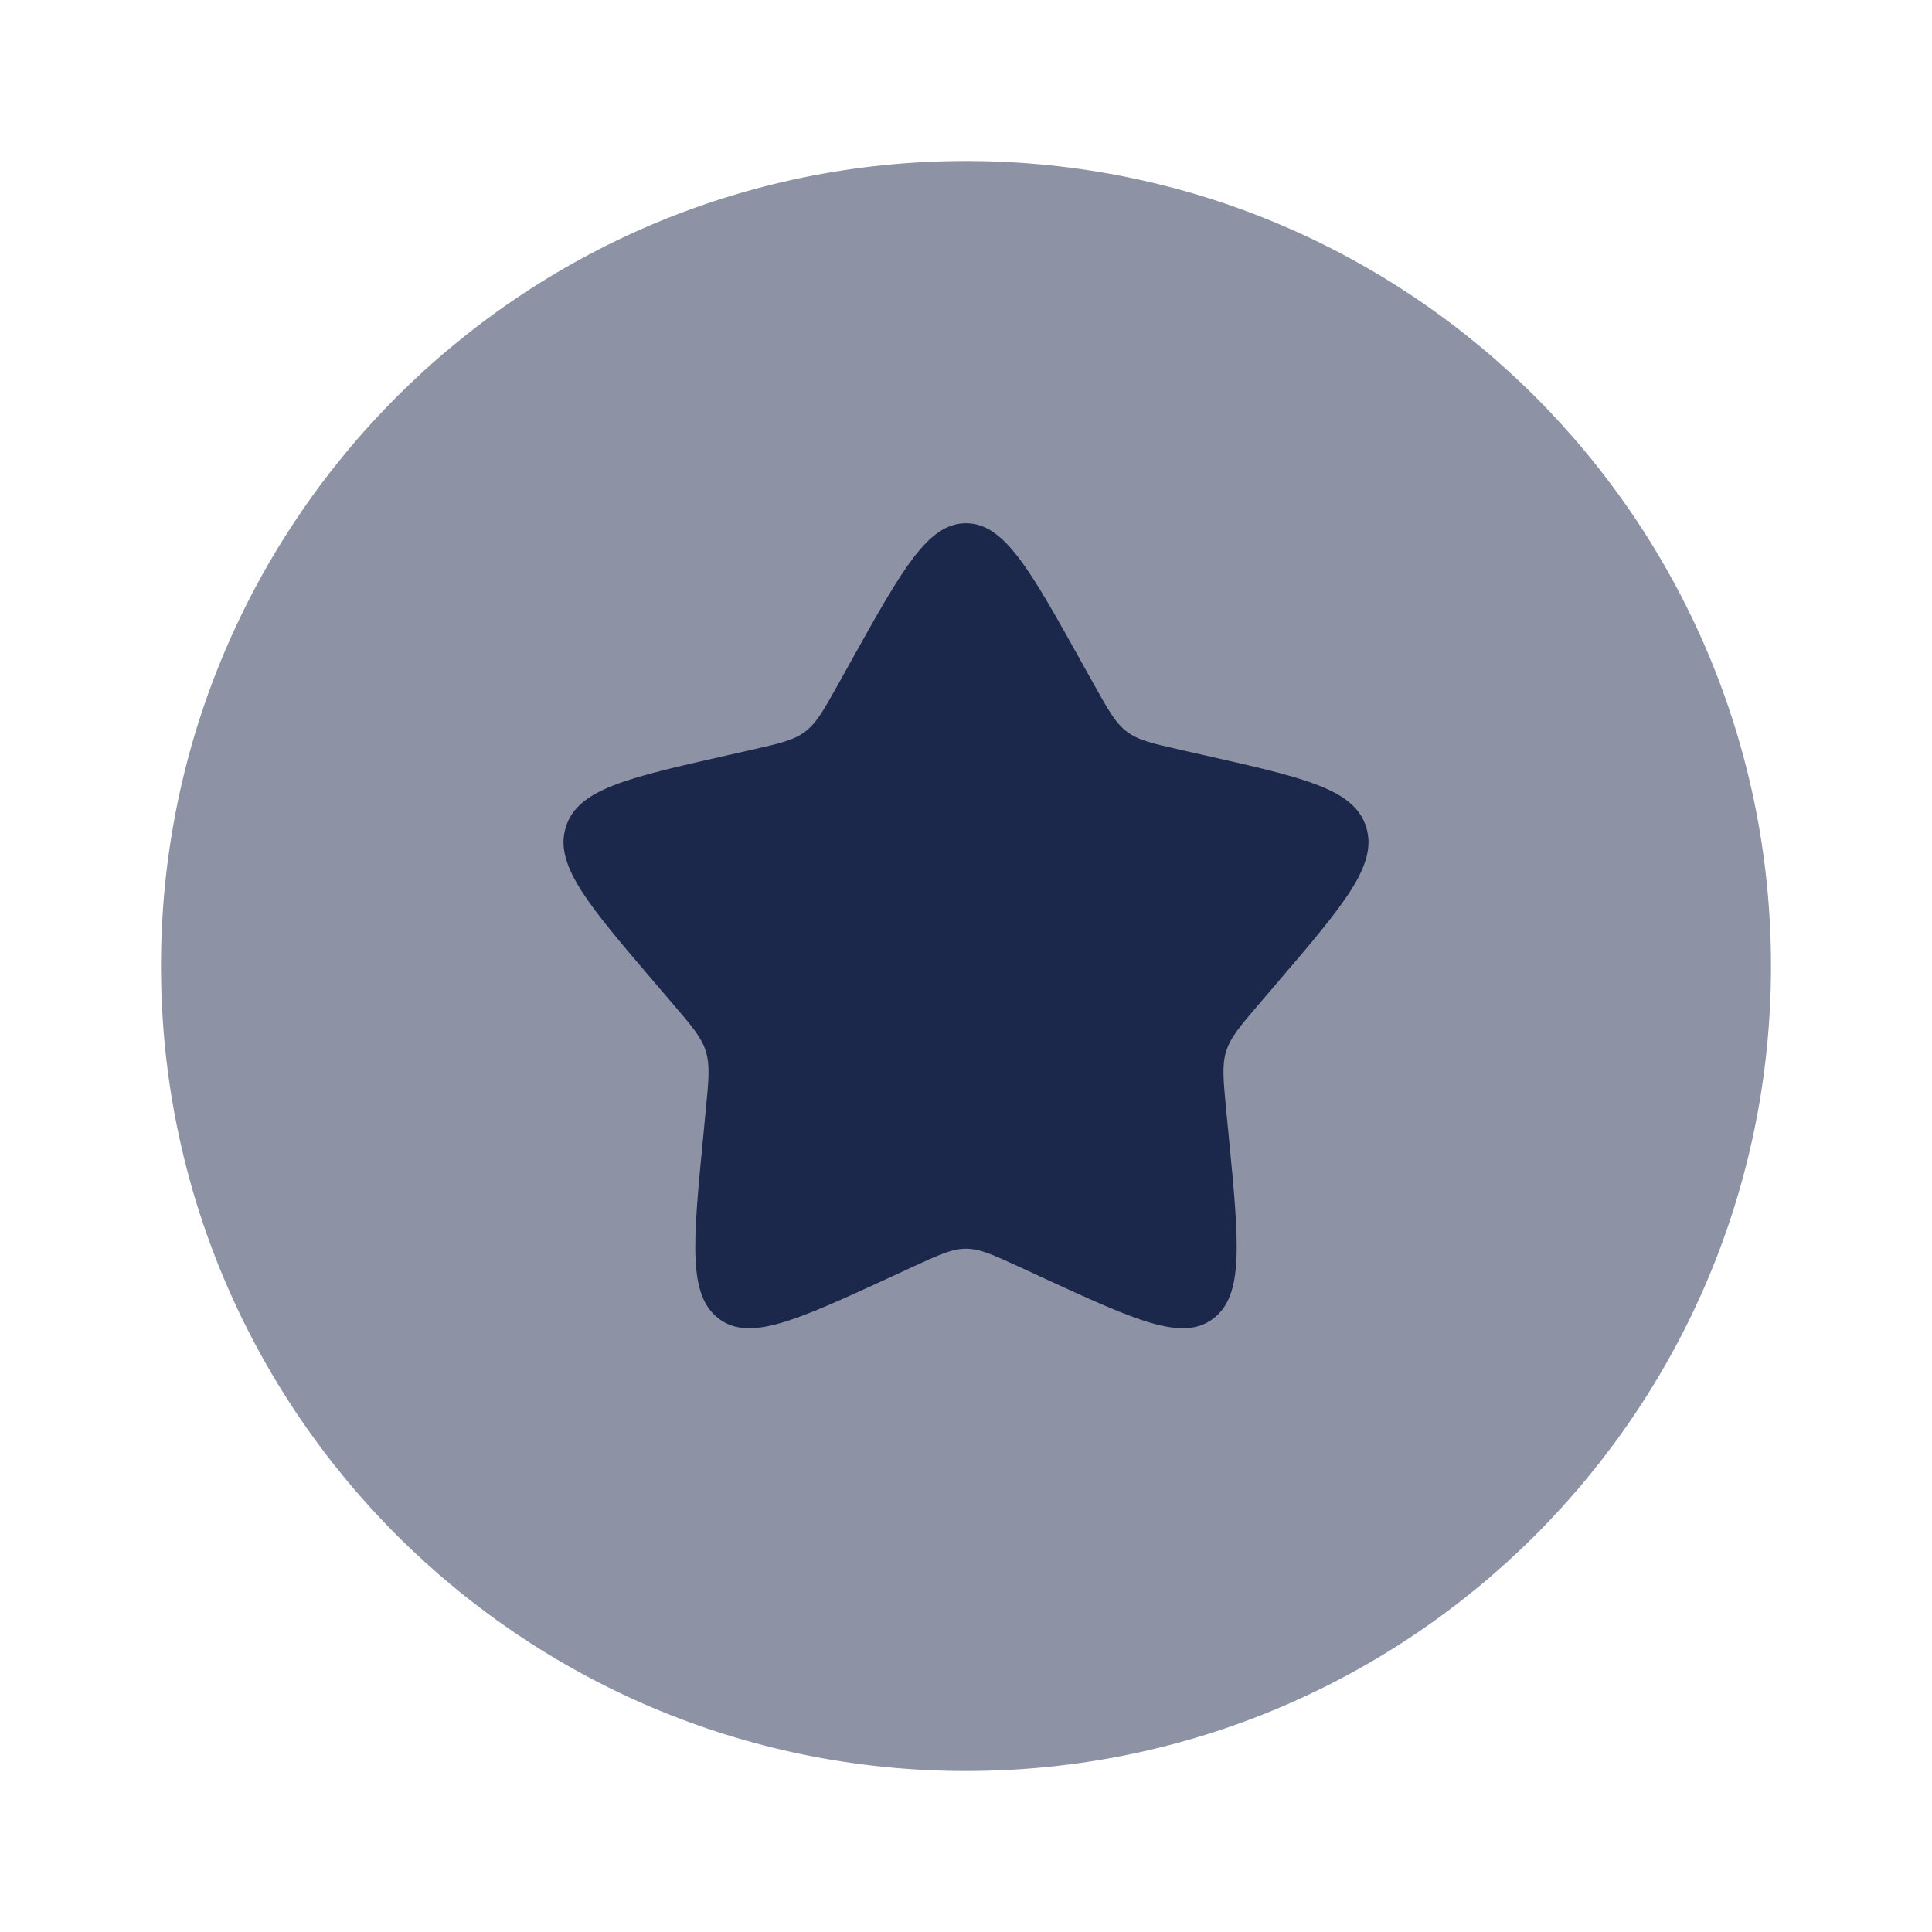
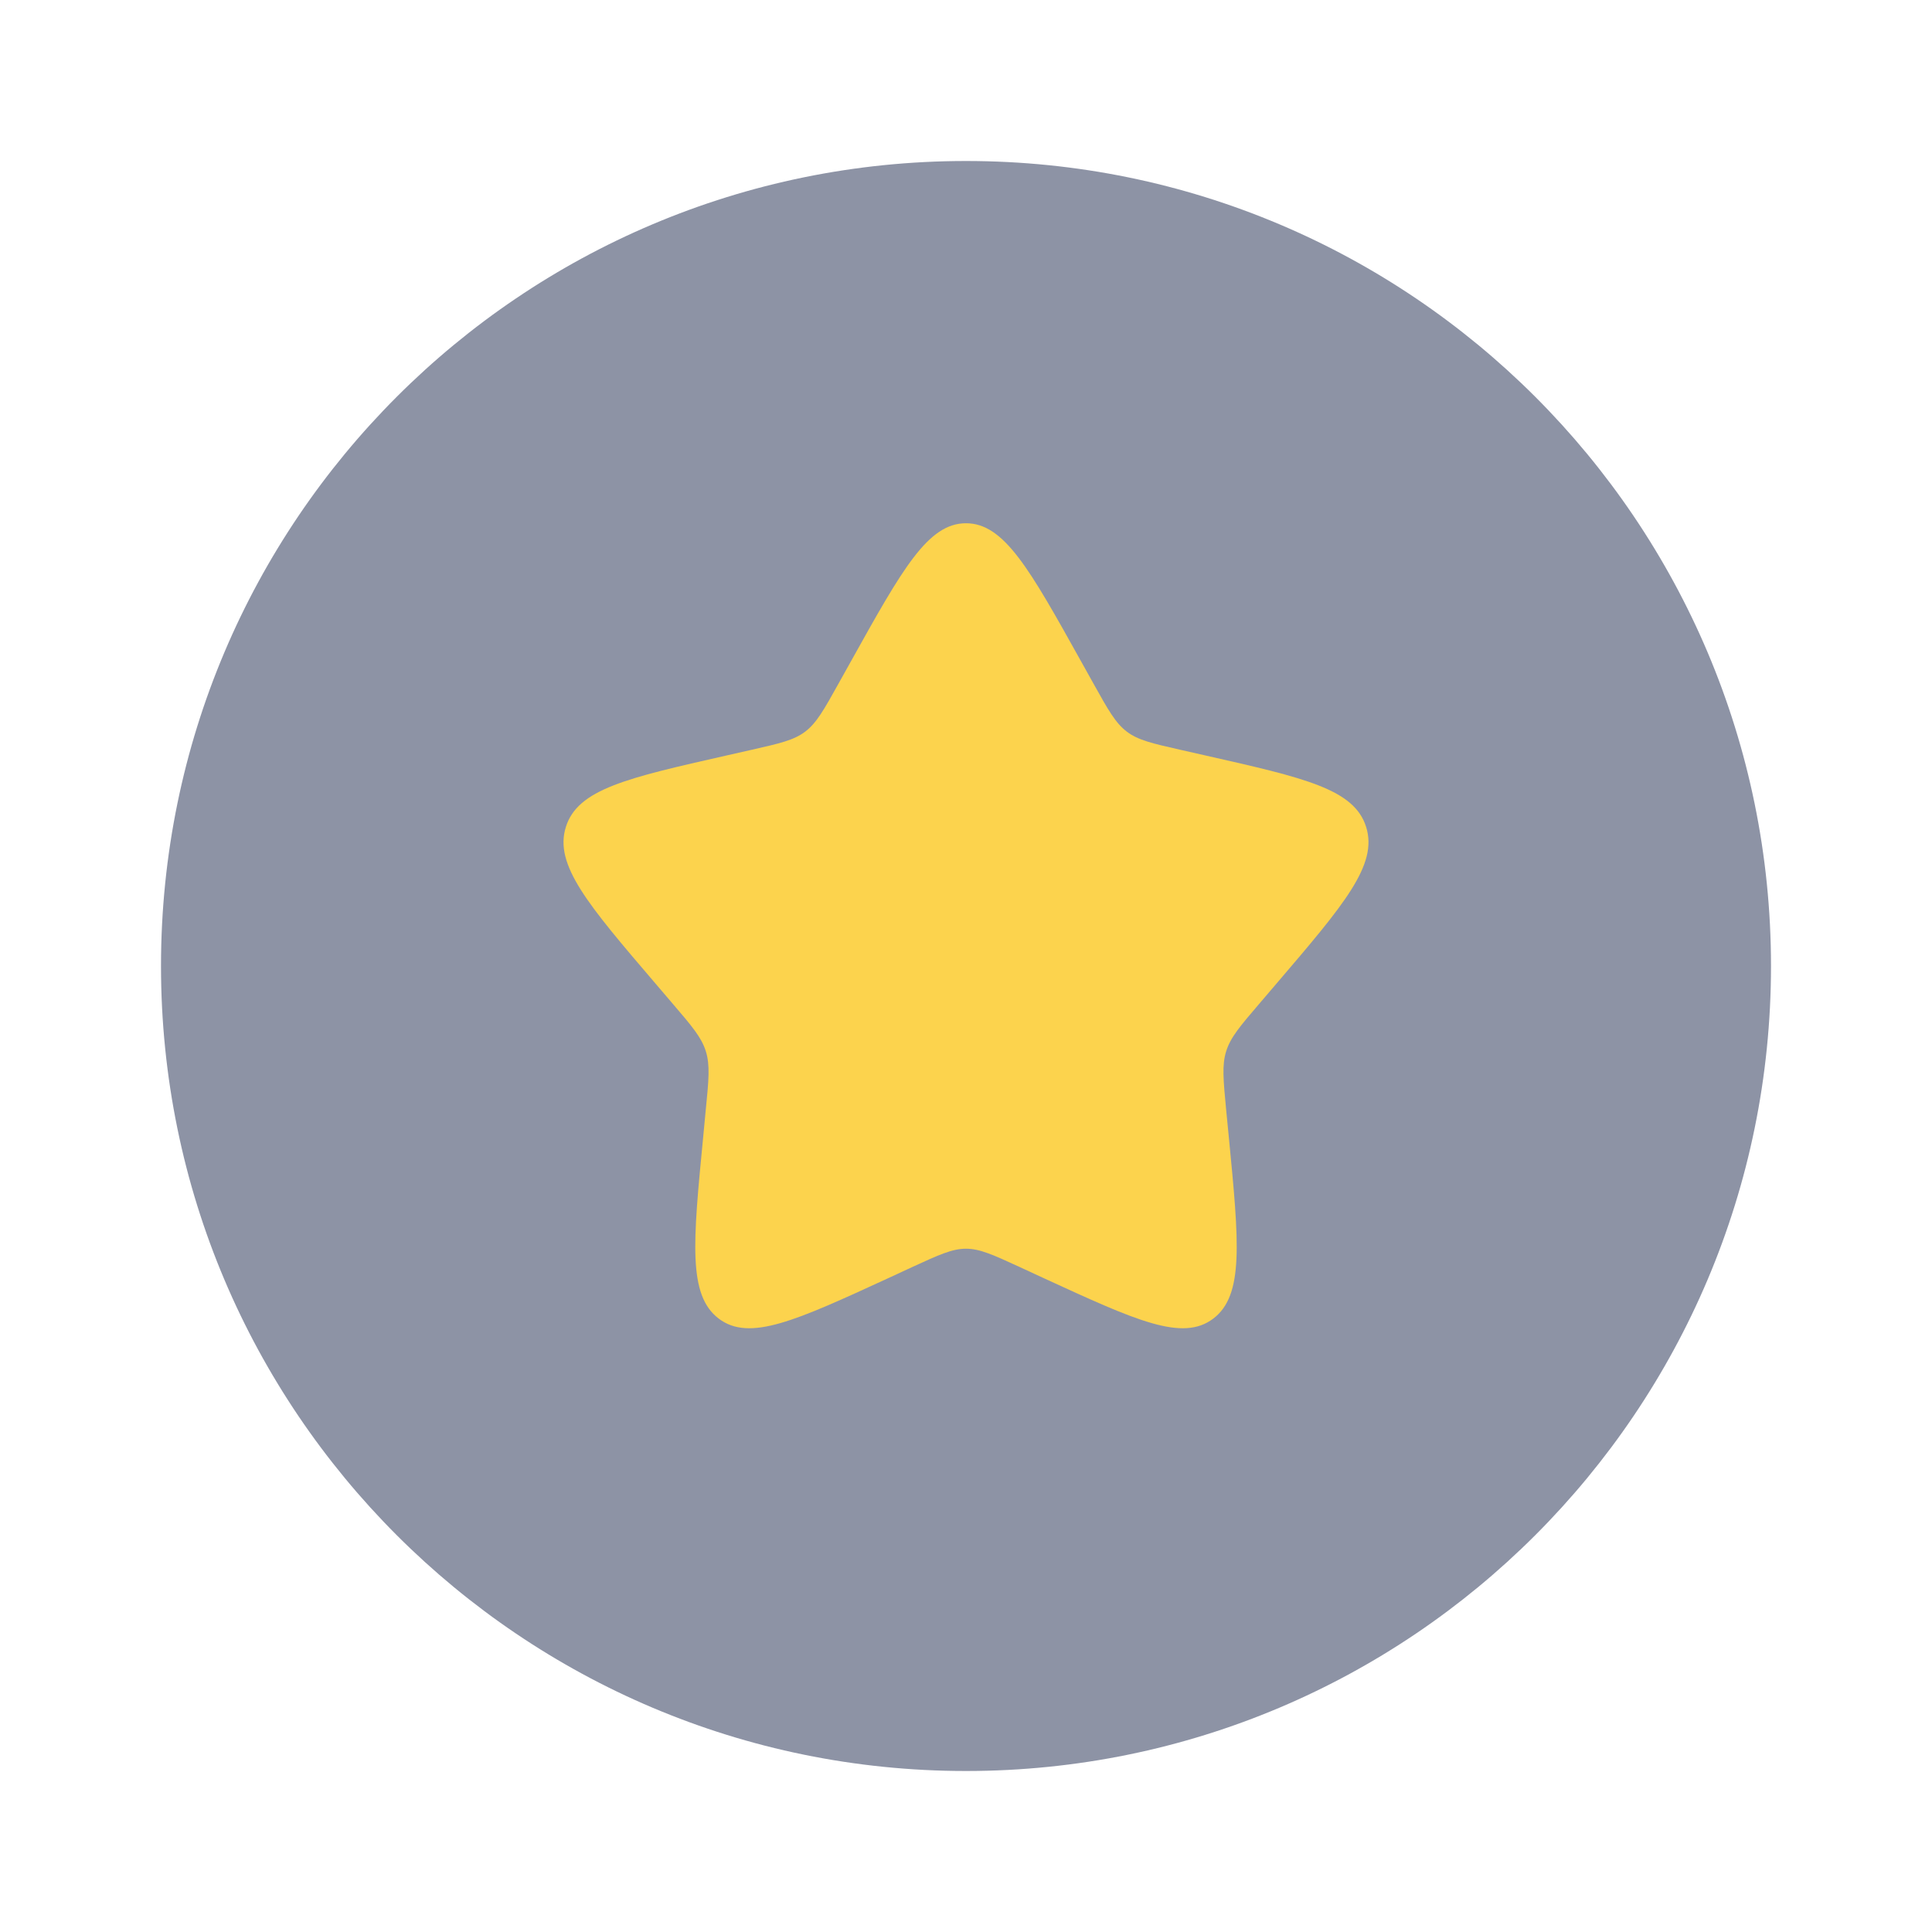
<svg xmlns="http://www.w3.org/2000/svg" width="800px" height="800px" viewBox="0 0 24 24" fill="none">
  <path opacity="0.5" d="M22 12C22 17.523 17.523 22 12 22C6.477 22 2 17.523 2 12C2 6.477 6.477 2 12 2C17.523 2 22 6.477 22 12Z" fill="#1C274C" />
-   <path d="M10.413 8.498L10.577 8.204C11.21 7.068 11.527 6.5 12 6.5C12.473 6.5 12.79 7.068 13.423 8.204L13.587 8.498C13.767 8.821 13.857 8.982 13.998 9.089C14.138 9.195 14.313 9.235 14.662 9.314L14.98 9.386C16.21 9.664 16.825 9.803 16.971 10.274C17.118 10.744 16.698 11.235 15.86 12.215L15.643 12.469C15.405 12.747 15.286 12.886 15.232 13.059C15.178 13.231 15.197 13.417 15.232 13.789L15.265 14.127C15.392 15.435 15.455 16.089 15.072 16.38C14.689 16.671 14.114 16.406 12.962 15.876L12.664 15.738C12.337 15.588 12.173 15.512 12 15.512C11.827 15.512 11.663 15.588 11.336 15.738L11.038 15.876C9.886 16.406 9.311 16.671 8.928 16.38C8.545 16.089 8.608 15.435 8.735 14.127L8.767 13.789C8.804 13.417 8.822 13.231 8.768 13.059C8.714 12.886 8.595 12.747 8.357 12.469L8.14 12.215C7.302 11.235 6.882 10.744 7.029 10.274C7.175 9.803 7.79 9.664 9.02 9.386L9.338 9.314C9.687 9.235 9.862 9.195 10.002 9.089C10.143 8.982 10.233 8.821 10.413 8.498Z" fill="#1C274C" />
+   <path d="M10.413 8.498L10.577 8.204C11.21 7.068 11.527 6.5 12 6.5C12.473 6.5 12.79 7.068 13.423 8.204L13.587 8.498C13.767 8.821 13.857 8.982 13.998 9.089C14.138 9.195 14.313 9.235 14.662 9.314L14.98 9.386C16.21 9.664 16.825 9.803 16.971 10.274C17.118 10.744 16.698 11.235 15.86 12.215L15.643 12.469C15.405 12.747 15.286 12.886 15.232 13.059C15.178 13.231 15.197 13.417 15.232 13.789L15.265 14.127C15.392 15.435 15.455 16.089 15.072 16.38C14.689 16.671 14.114 16.406 12.962 15.876L12.664 15.738C12.337 15.588 12.173 15.512 12 15.512C11.827 15.512 11.663 15.588 11.336 15.738L11.038 15.876C9.886 16.406 9.311 16.671 8.928 16.38C8.545 16.089 8.608 15.435 8.735 14.127L8.767 13.789C8.804 13.417 8.822 13.231 8.768 13.059C8.714 12.886 8.595 12.747 8.357 12.469L8.14 12.215C7.302 11.235 6.882 10.744 7.029 10.274C7.175 9.803 7.79 9.664 9.02 9.386L9.338 9.314C9.687 9.235 9.862 9.195 10.002 9.089C10.143 8.982 10.233 8.821 10.413 8.498Z" fill="#FCD34D" />
</svg>
